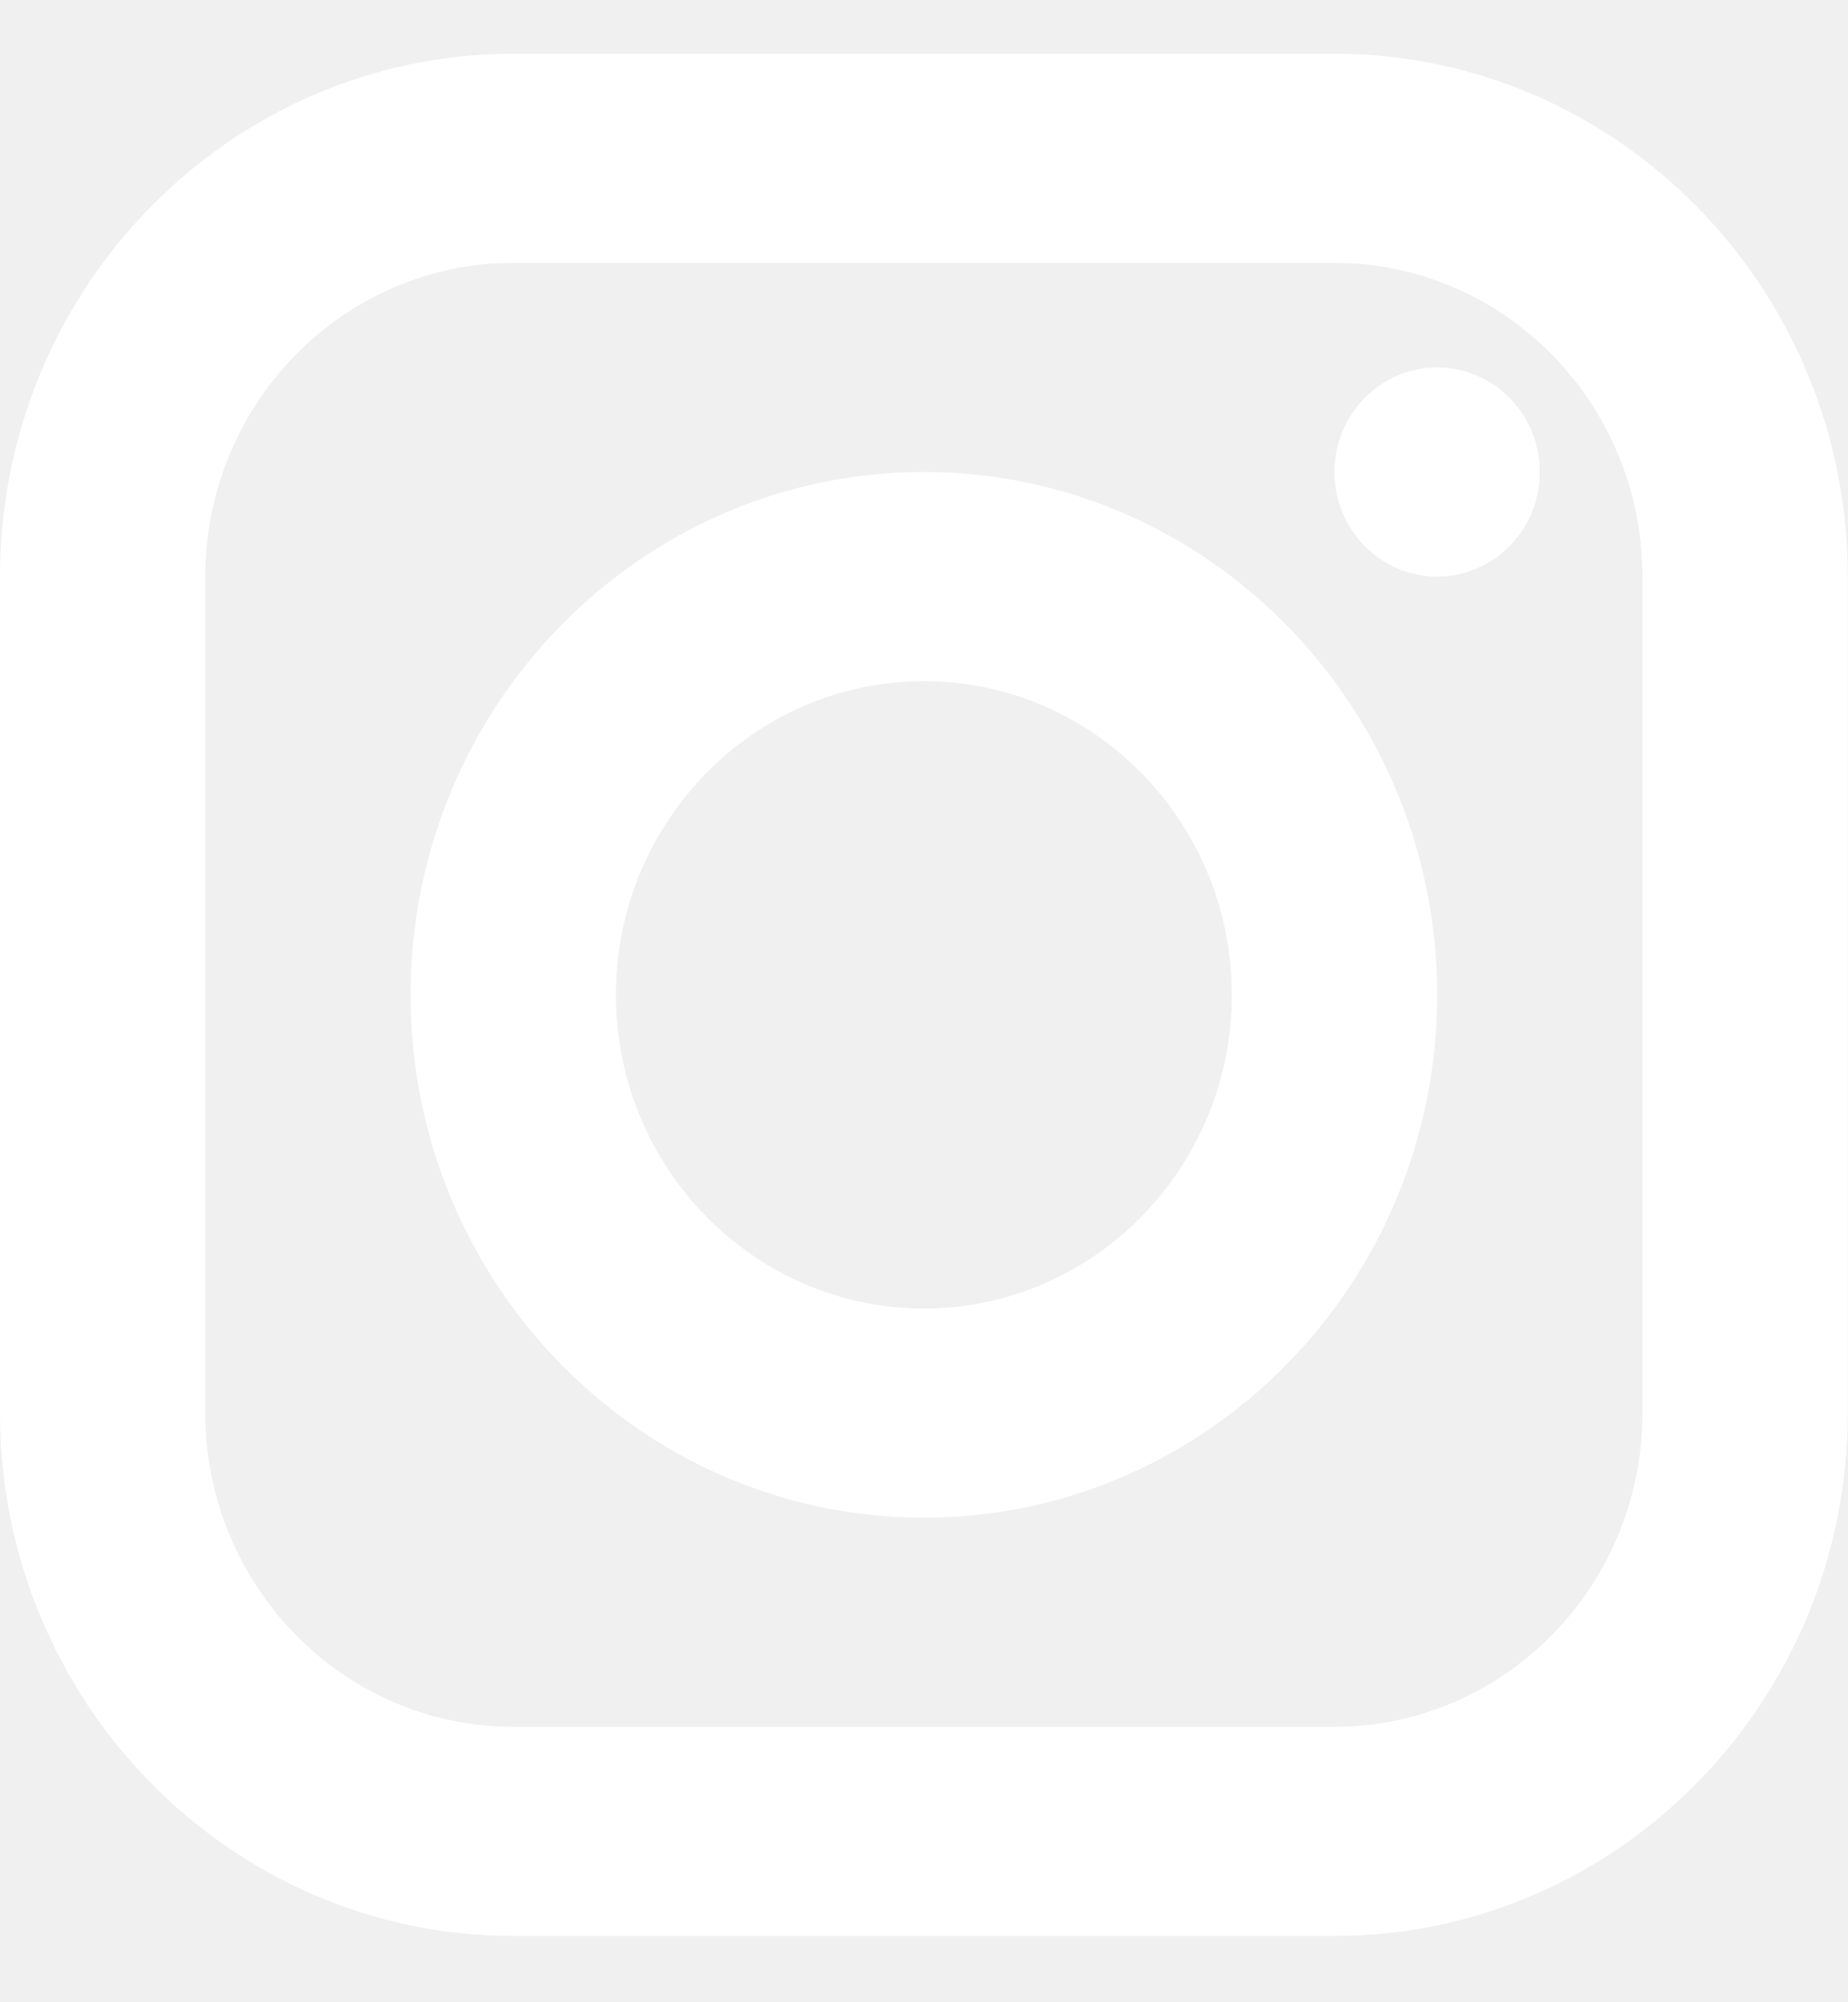
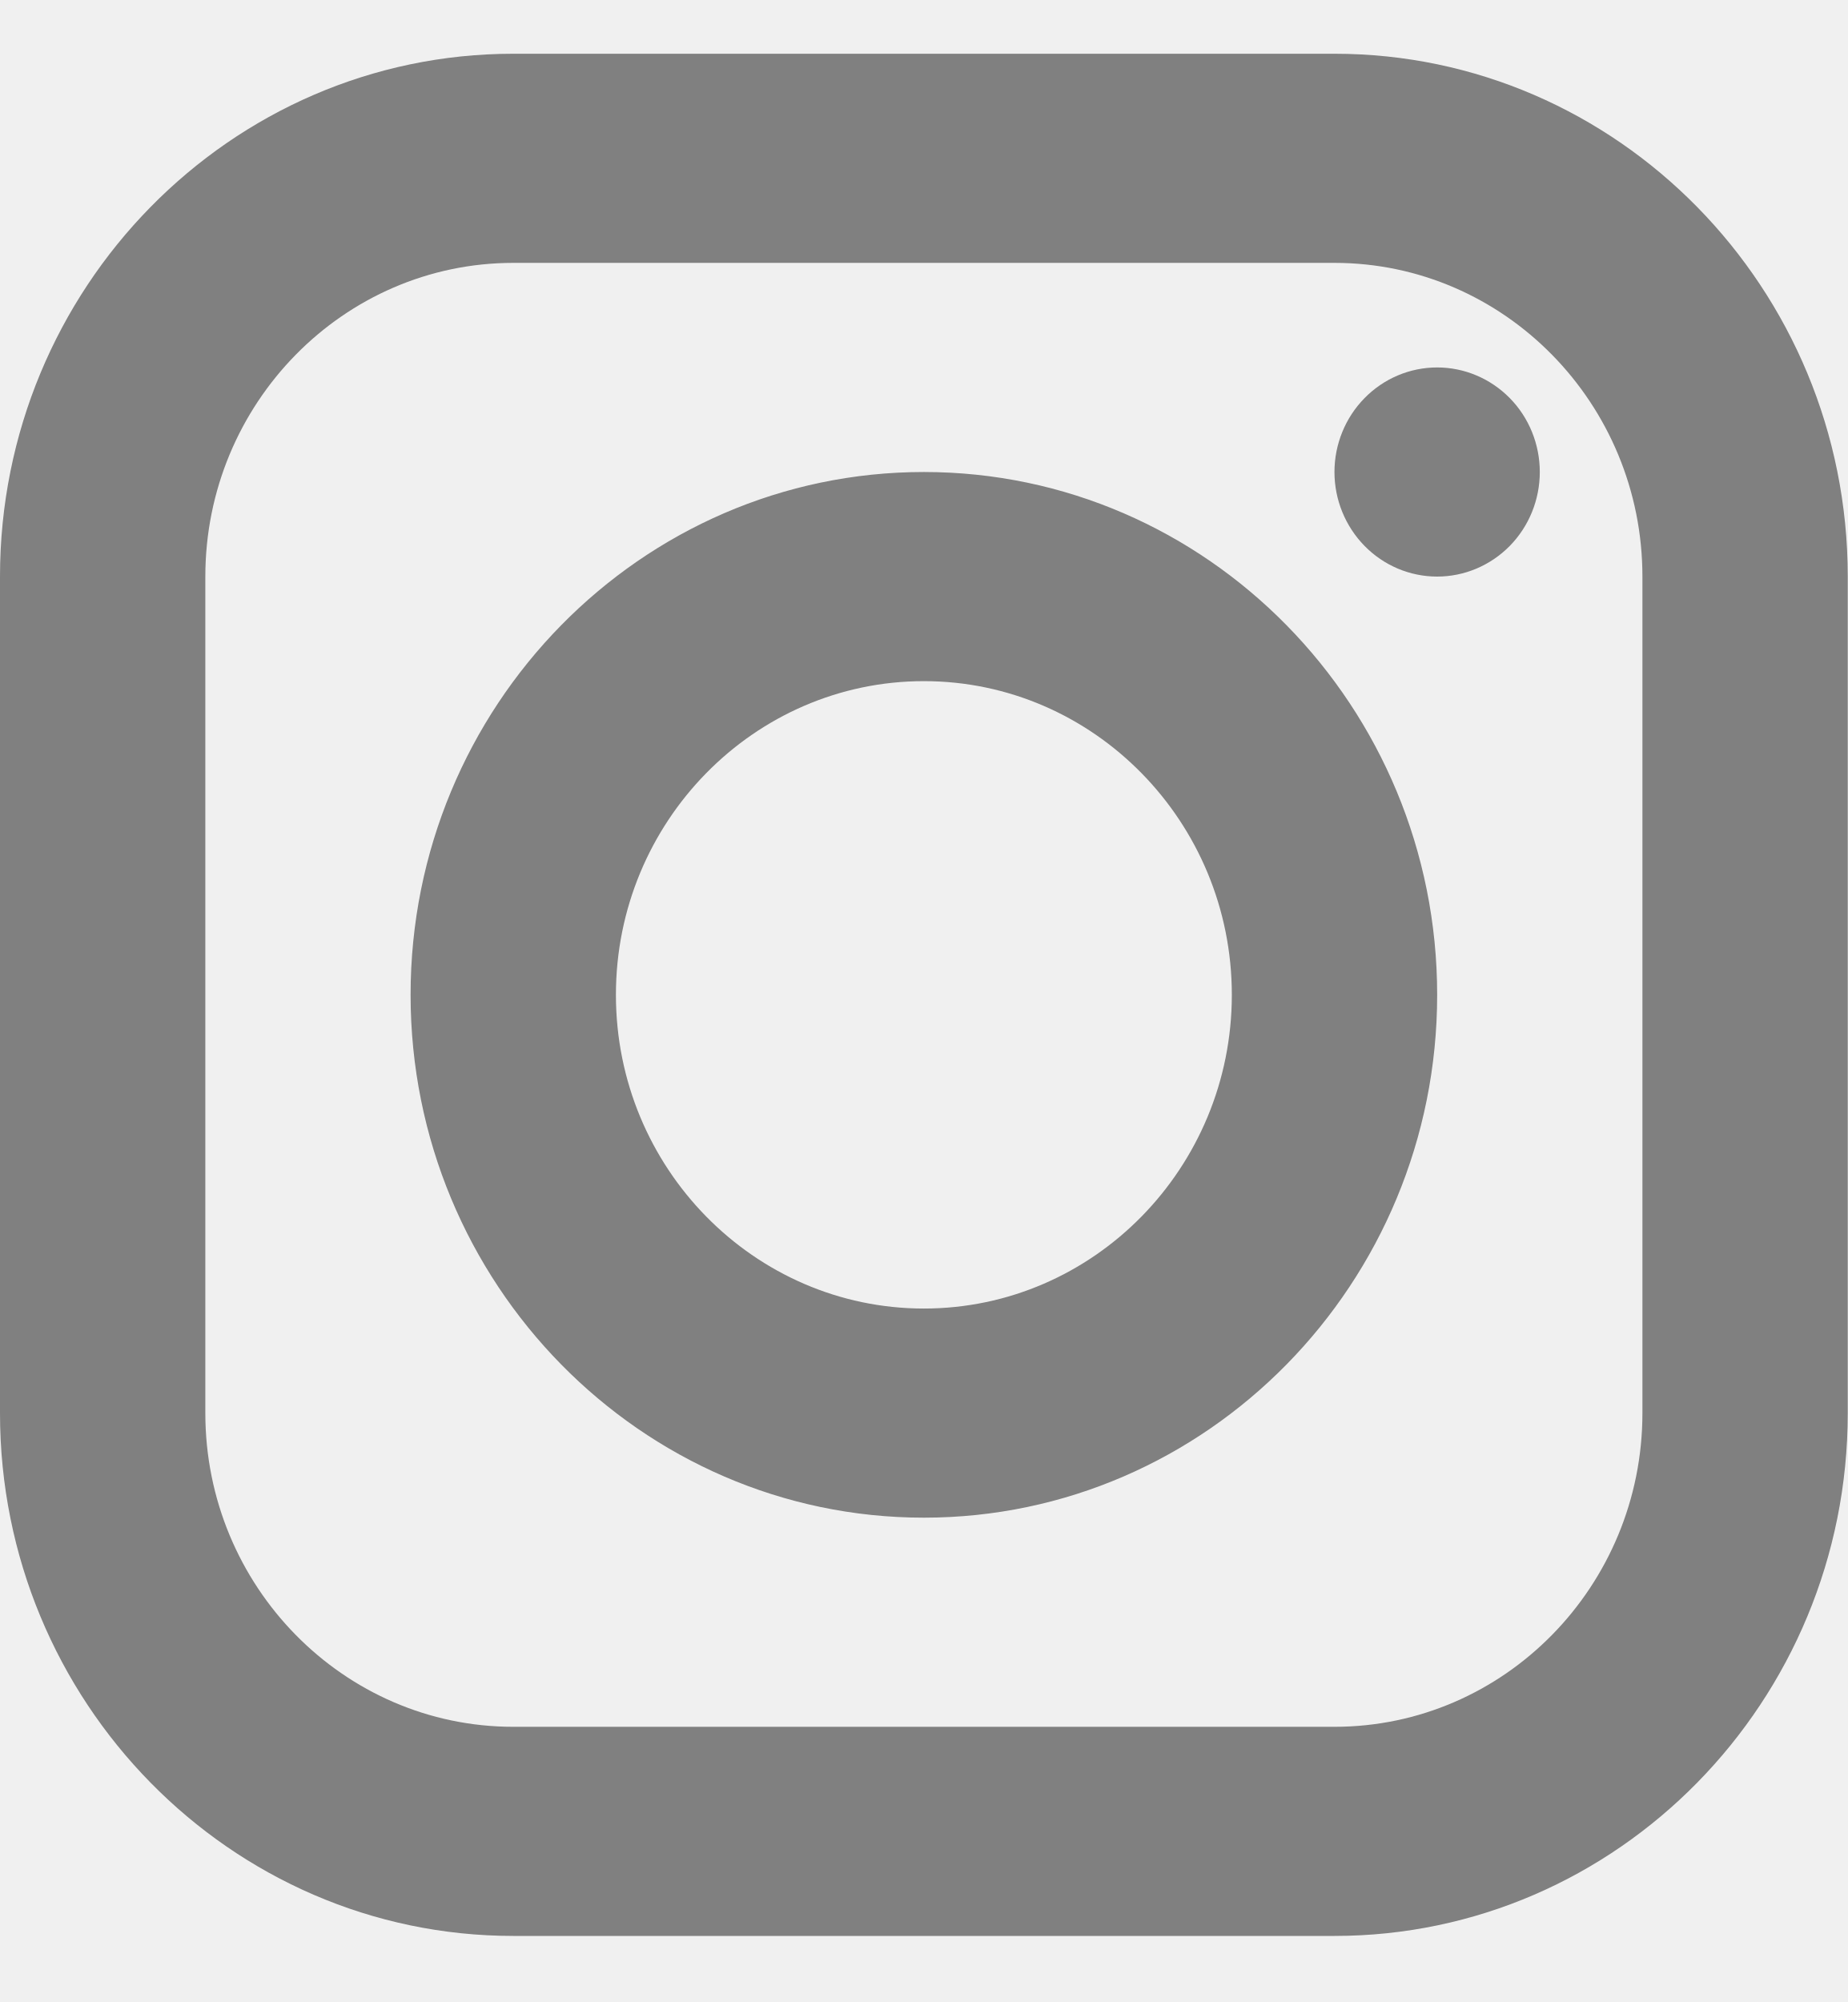
<svg xmlns="http://www.w3.org/2000/svg" width="24" height="26" viewBox="0 0 24 26" fill="none">
-   <path d="M6.667 0.698C2.991 0.698 0 3.744 0 7.488V18.352C0 22.096 2.991 25.142 6.667 25.142H17.333C21.009 25.142 24 22.096 24 18.352V7.488C24 3.744 21.009 0.698 17.333 0.698H6.667ZM6.667 3.414H17.333C19.539 3.414 21.333 5.242 21.333 7.488V18.352C21.333 20.598 19.539 22.426 17.333 22.426H6.667C4.461 22.426 2.667 20.598 2.667 18.352V7.488C2.667 5.242 4.461 3.414 6.667 3.414ZM18.667 4.772C18.313 4.772 17.974 4.915 17.724 5.17C17.474 5.424 17.333 5.77 17.333 6.13C17.333 6.49 17.474 6.835 17.724 7.09C17.974 7.345 18.313 7.488 18.667 7.488C19.02 7.488 19.359 7.345 19.61 7.09C19.86 6.835 20 6.49 20 6.13C20 5.77 19.86 5.424 19.61 5.17C19.359 4.915 19.02 4.772 18.667 4.772ZM12 6.13C8.324 6.13 5.333 9.176 5.333 12.92C5.333 16.664 8.324 19.71 12 19.71C15.676 19.71 18.667 16.664 18.667 12.92C18.667 9.176 15.676 6.13 12 6.13ZM12 8.846C14.205 8.846 16 10.674 16 12.92C16 15.166 14.205 16.994 12 16.994C9.795 16.994 8 15.166 8 12.92C8 10.674 9.795 8.846 12 8.846Z" fill="white" />
+   <path d="M6.667 0.698C2.991 0.698 0 3.744 0 7.488V18.352C0 22.096 2.991 25.142 6.667 25.142H17.333C21.009 25.142 24 22.096 24 18.352V7.488C24 3.744 21.009 0.698 17.333 0.698H6.667ZM6.667 3.414H17.333C19.539 3.414 21.333 5.242 21.333 7.488V18.352C21.333 20.598 19.539 22.426 17.333 22.426H6.667C4.461 22.426 2.667 20.598 2.667 18.352V7.488C2.667 5.242 4.461 3.414 6.667 3.414ZM18.667 4.772C18.313 4.772 17.974 4.915 17.724 5.17C17.474 5.424 17.333 5.77 17.333 6.13C17.333 6.49 17.474 6.835 17.724 7.09C17.974 7.345 18.313 7.488 18.667 7.488C19.02 7.488 19.359 7.345 19.61 7.09C19.86 6.835 20 6.49 20 6.13C20 5.77 19.86 5.424 19.61 5.17C19.359 4.915 19.02 4.772 18.667 4.772ZM12 6.13C8.324 6.13 5.333 9.176 5.333 12.92C5.333 16.664 8.324 19.71 12 19.71C15.676 19.71 18.667 16.664 18.667 12.92C18.667 9.176 15.676 6.13 12 6.13ZM12 8.846C14.205 8.846 16 10.674 16 12.92C16 15.166 14.205 16.994 12 16.994C9.795 16.994 8 15.166 8 12.92C8 10.674 9.795 8.846 12 8.846Z" fill="gray" />
</svg>
